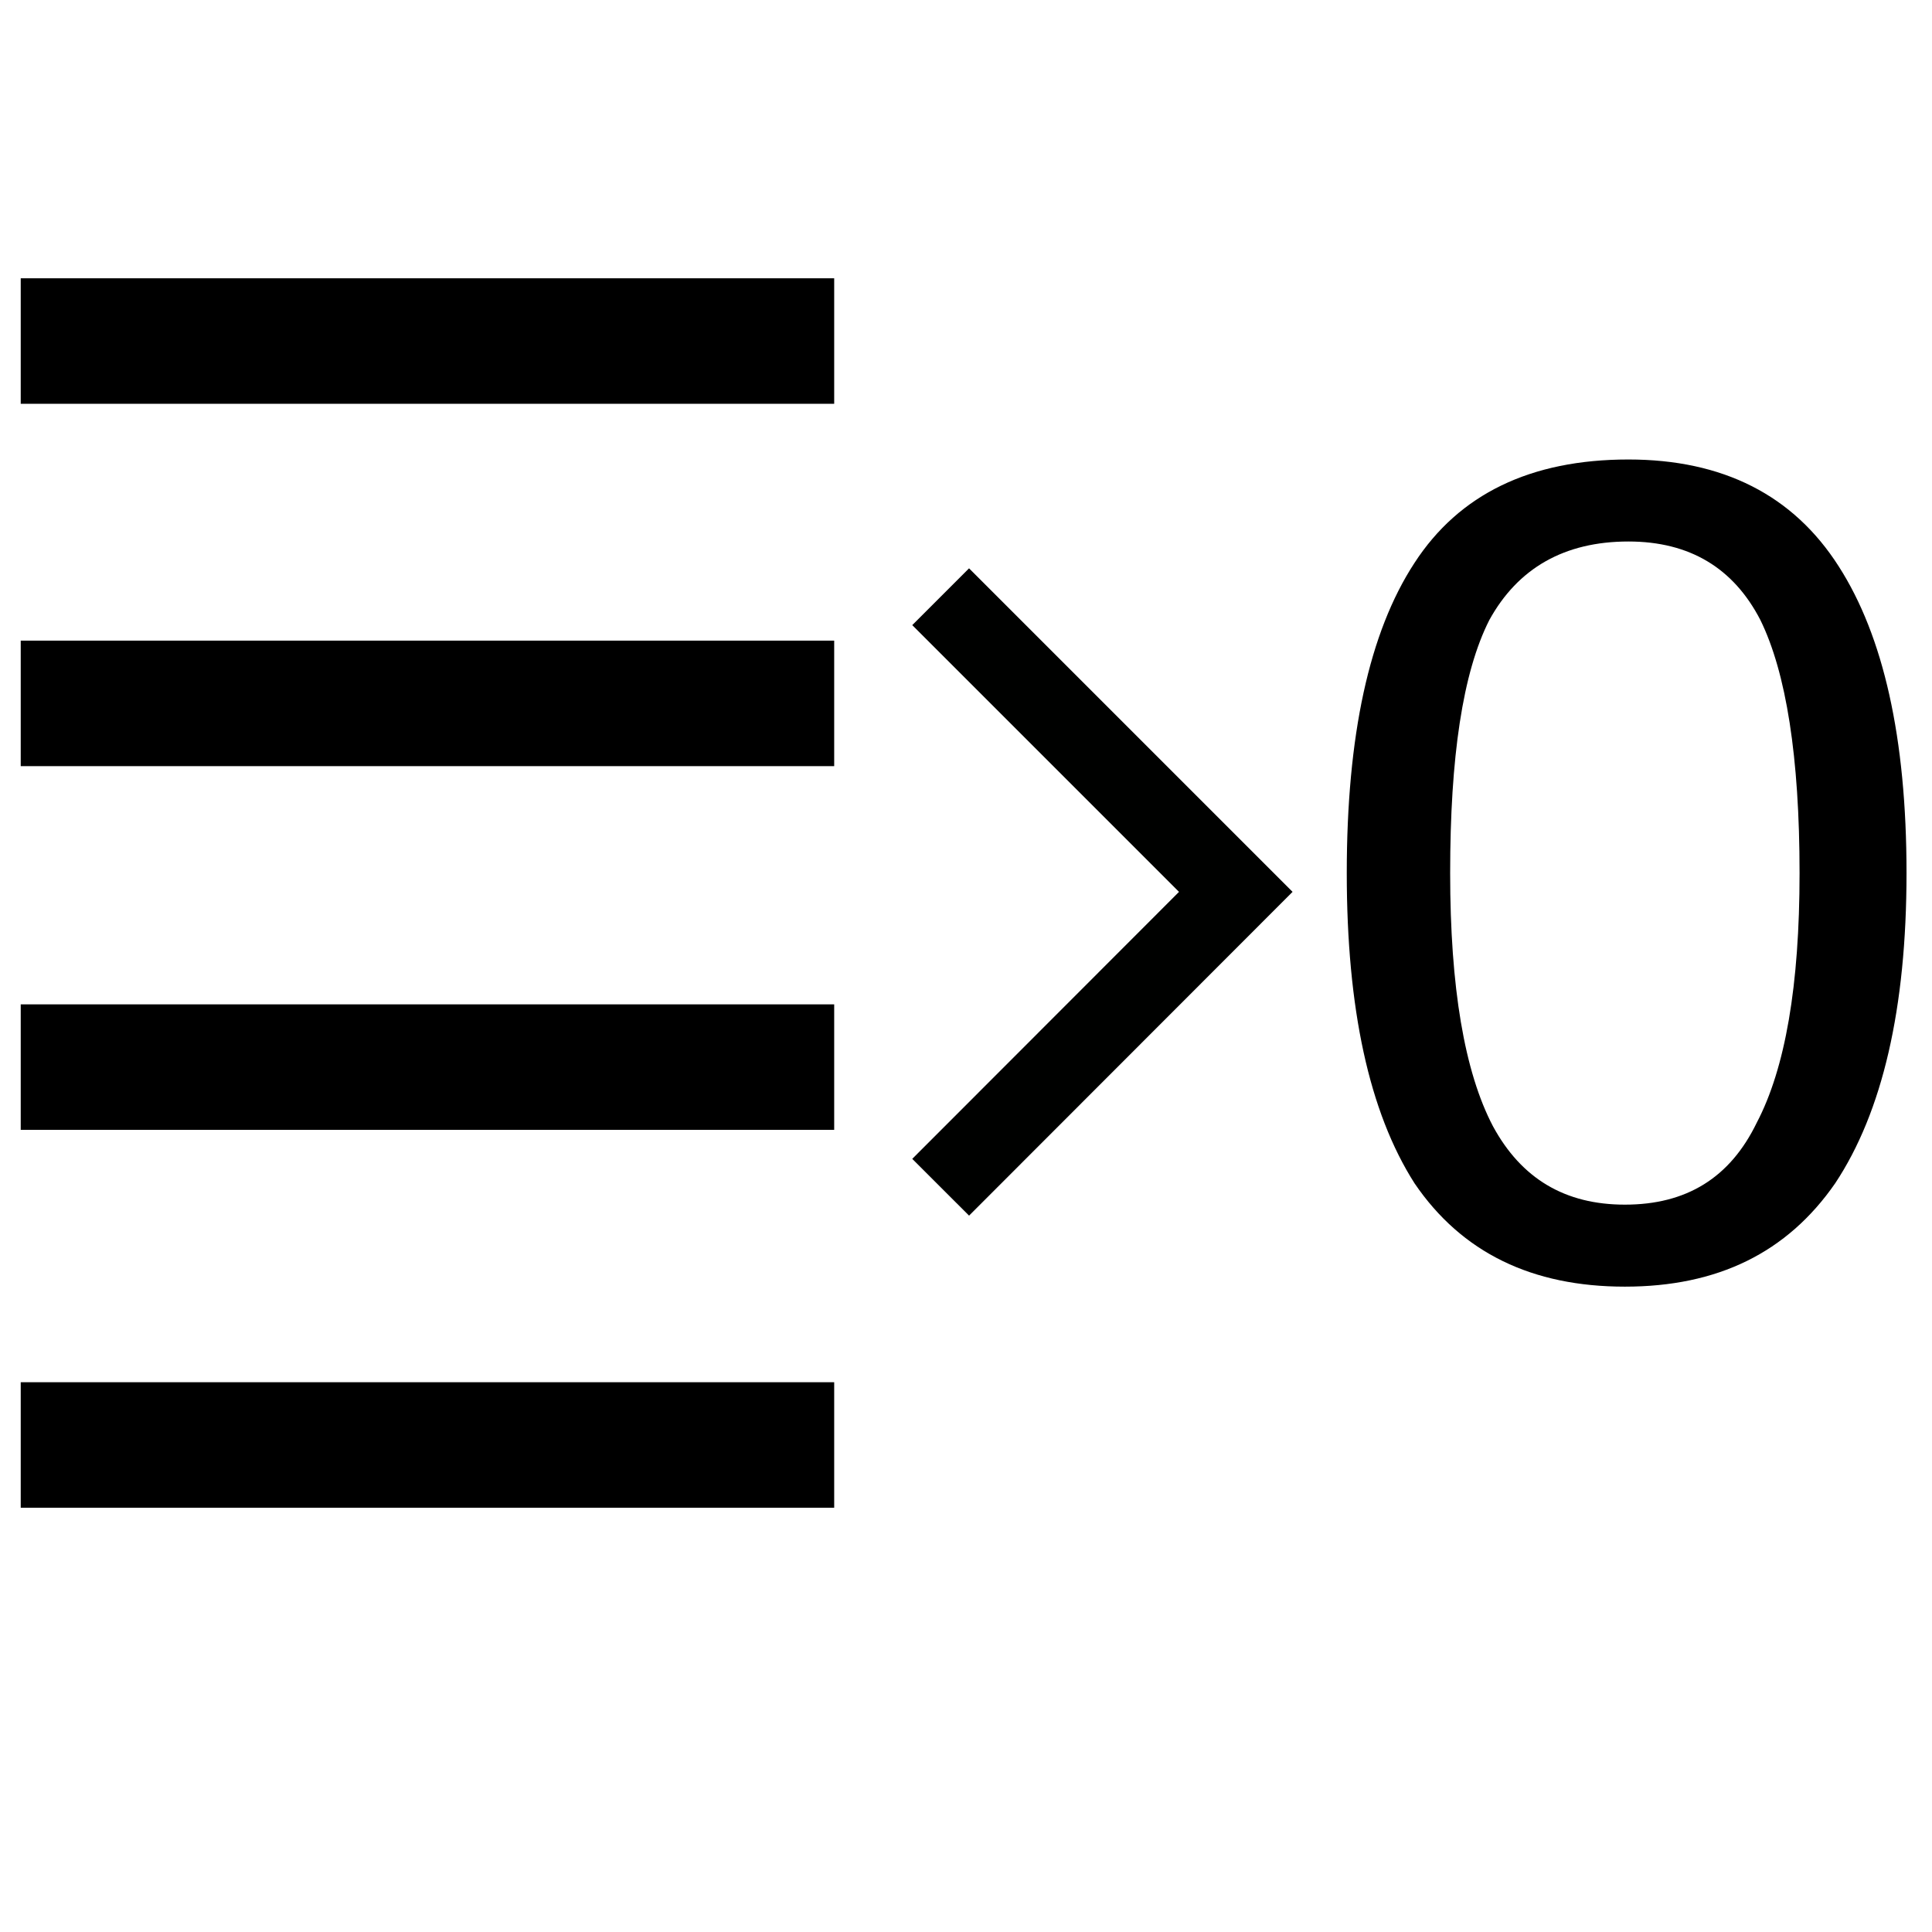
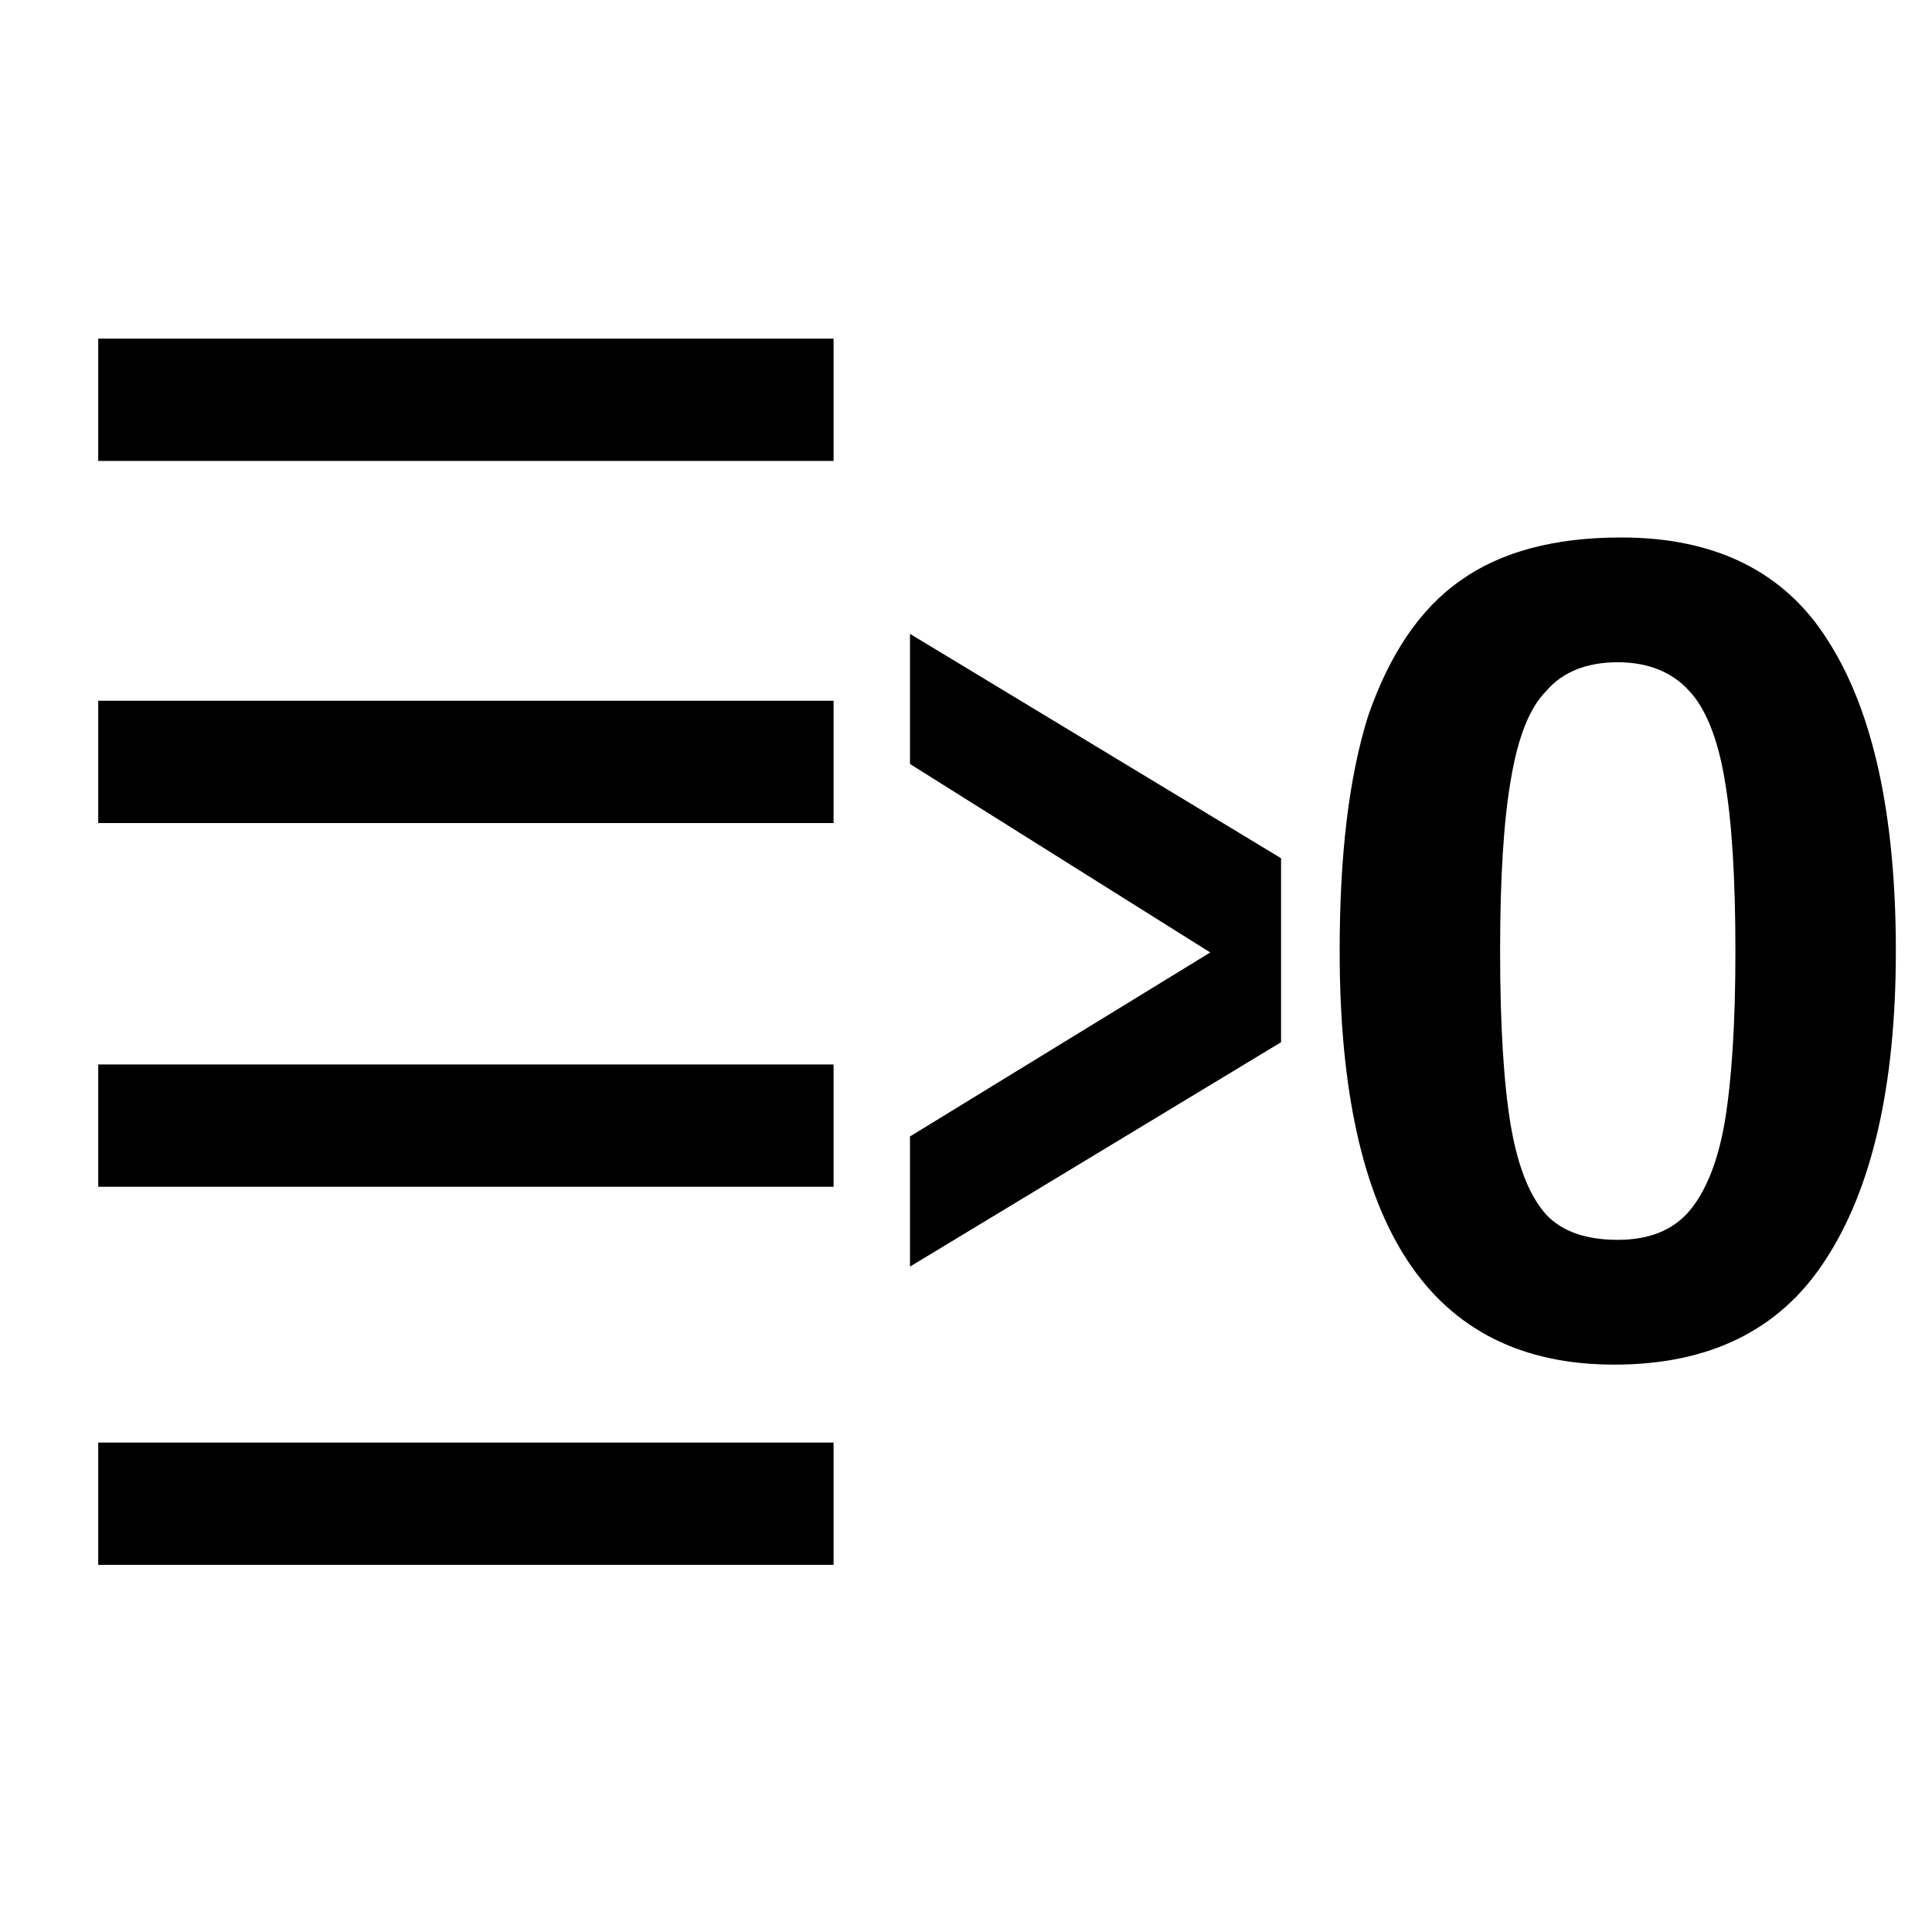
<svg xmlns="http://www.w3.org/2000/svg" width="32" height="32" viewBox="0 0 8.467 8.467" version="1.1" id="svg8">
  <defs id="defs2" />
-   <g id="layer2">
-     <g id="g1039" transform="translate(0.04283304,0.1856098)">
-       <path style="fill:none;stroke:#000100;stroke-width:0.352;stroke-linecap:square;stroke-linejoin:miter;stroke-miterlimit:4;stroke-dasharray:none;stroke-opacity:1" d="M 4.204,4.893 5.373,3.723 4.204,2.554" id="path855" />
-       <text xml:space="preserve" style="font-style:normal;font-variant:normal;font-weight:normal;font-stretch:normal;font-size:5.127px;line-height:1.25;font-family:'Liberation Sans';-inkscape-font-specification:'Liberation Sans';fill:#000000;fill-opacity:1;stroke:none;stroke-width:0.727;stroke-miterlimit:4;stroke-dasharray:none" x="5.655" y="5.406" id="text1039">
-         <tspan id="tspan1037" x="5.655" y="5.406" style="font-style:normal;font-variant:normal;font-weight:normal;font-stretch:normal;font-size:5.127px;font-family:'Liberation Sans';-inkscape-font-specification:'Liberation Sans';fill:#000000;fill-opacity:1;stroke-width:0.727;stroke-miterlimit:4;stroke-dasharray:none">0</tspan>
-       </text>
-       <path style="fill:none;stroke:#000000;stroke-width:0.55;stroke-linecap:butt;stroke-linejoin:miter;stroke-miterlimit:4;stroke-dasharray:none;stroke-opacity:1" d="M 3.613,1.309 H 0.048" id="path875" />
-       <path style="fill:none;stroke:#000000;stroke-width:0.55;stroke-linecap:butt;stroke-linejoin:miter;stroke-miterlimit:4;stroke-dasharray:none;stroke-opacity:1" d="M 3.613,2.897 H 0.048" id="path16966" />
-       <path style="fill:none;stroke:#000000;stroke-width:0.55;stroke-linecap:butt;stroke-linejoin:miter;stroke-miterlimit:4;stroke-dasharray:none;stroke-opacity:1" d="M 3.613,4.491 H 0.048" id="path16968" />
-       <path style="fill:none;stroke:#000000;stroke-width:0.55;stroke-linecap:butt;stroke-linejoin:miter;stroke-miterlimit:4;stroke-dasharray:none;stroke-opacity:1" d="M 3.613,6.147 H 0.048" id="path16970" />
+   <g id="layer1">
+     <text xml:space="preserve" style="font-style:normal;font-variant:normal;font-weight:normal;font-stretch:normal;font-size:5.127px;line-height:1.25;font-family:'Liberation Sans';-inkscape-font-specification:'Liberation Sans';fill:#000000;fill-opacity:1;stroke:none;stroke-width:0.527;stroke-miterlimit:4;stroke-dasharray:none" x="5.668" y="5.936" id="text1039">
+       <tspan id="tspan1037" x="5.668" y="5.936" style="font-style:normal;font-variant:normal;font-weight:bold;font-stretch:normal;font-size:5.127px;font-family:'Liberation Sans';-inkscape-font-specification:'Liberation Sans';fill:#000000;fill-opacity:1;stroke-width:0.527;stroke-miterlimit:4;stroke-dasharray:none">0</tspan>
+     </text>
+     <text xml:space="preserve" style="font-style:normal;font-variant:normal;font-weight:normal;font-stretch:normal;font-size:4.073px;line-height:1.25;font-family:'Liberation Sans';-inkscape-font-specification:'Liberation Sans';fill:#000000;fill-opacity:1;stroke:none;stroke-width:0.527;stroke-miterlimit:4;stroke-dasharray:none" x="4.846" y="4.66" id="text1039-4" transform="scale(0.7945048,1.258646)">
+       <tspan id="tspan1037-4" x="4.846" y="4.66" style="font-style:normal;font-variant:normal;font-weight:bold;font-stretch:normal;font-size:4.073px;font-family:'Liberation Sans';-inkscape-font-specification:'Liberation Sans';fill:#000000;fill-opacity:1;stroke-width:0.527;stroke-miterlimit:4;stroke-dasharray:none">&gt;</tspan>
+     </text>
+     <g id="g1003" transform="matrix(0.9039821,0,0,1,0.3627087,0.5530327)" style="stroke-width:1.052">
+       <path style="fill:none;stroke:#000000;stroke-width:0.536;stroke-linecap:butt;stroke-linejoin:miter;stroke-miterlimit:4;stroke-dasharray:none;stroke-opacity:1" d="M 3.64,1.199 H 0.075" id="path875" />
+       <path style="fill:none;stroke:#000000;stroke-width:0.536;stroke-linecap:butt;stroke-linejoin:miter;stroke-miterlimit:4;stroke-dasharray:none;stroke-opacity:1" d="M 3.64,2.786 H 0.075" id="path16966" />
+       <path style="fill:none;stroke:#000000;stroke-width:0.536;stroke-linecap:butt;stroke-linejoin:miter;stroke-miterlimit:4;stroke-dasharray:none;stroke-opacity:1" d="M 3.64,4.38 H 0.075" id="path16968" />
+       <path style="fill:none;stroke:#000000;stroke-width:0.536;stroke-linecap:butt;stroke-linejoin:miter;stroke-miterlimit:4;stroke-dasharray:none;stroke-opacity:1" d="M 3.64,6.037 H 0.075" id="path16970" />
    </g>
  </g>
</svg>
